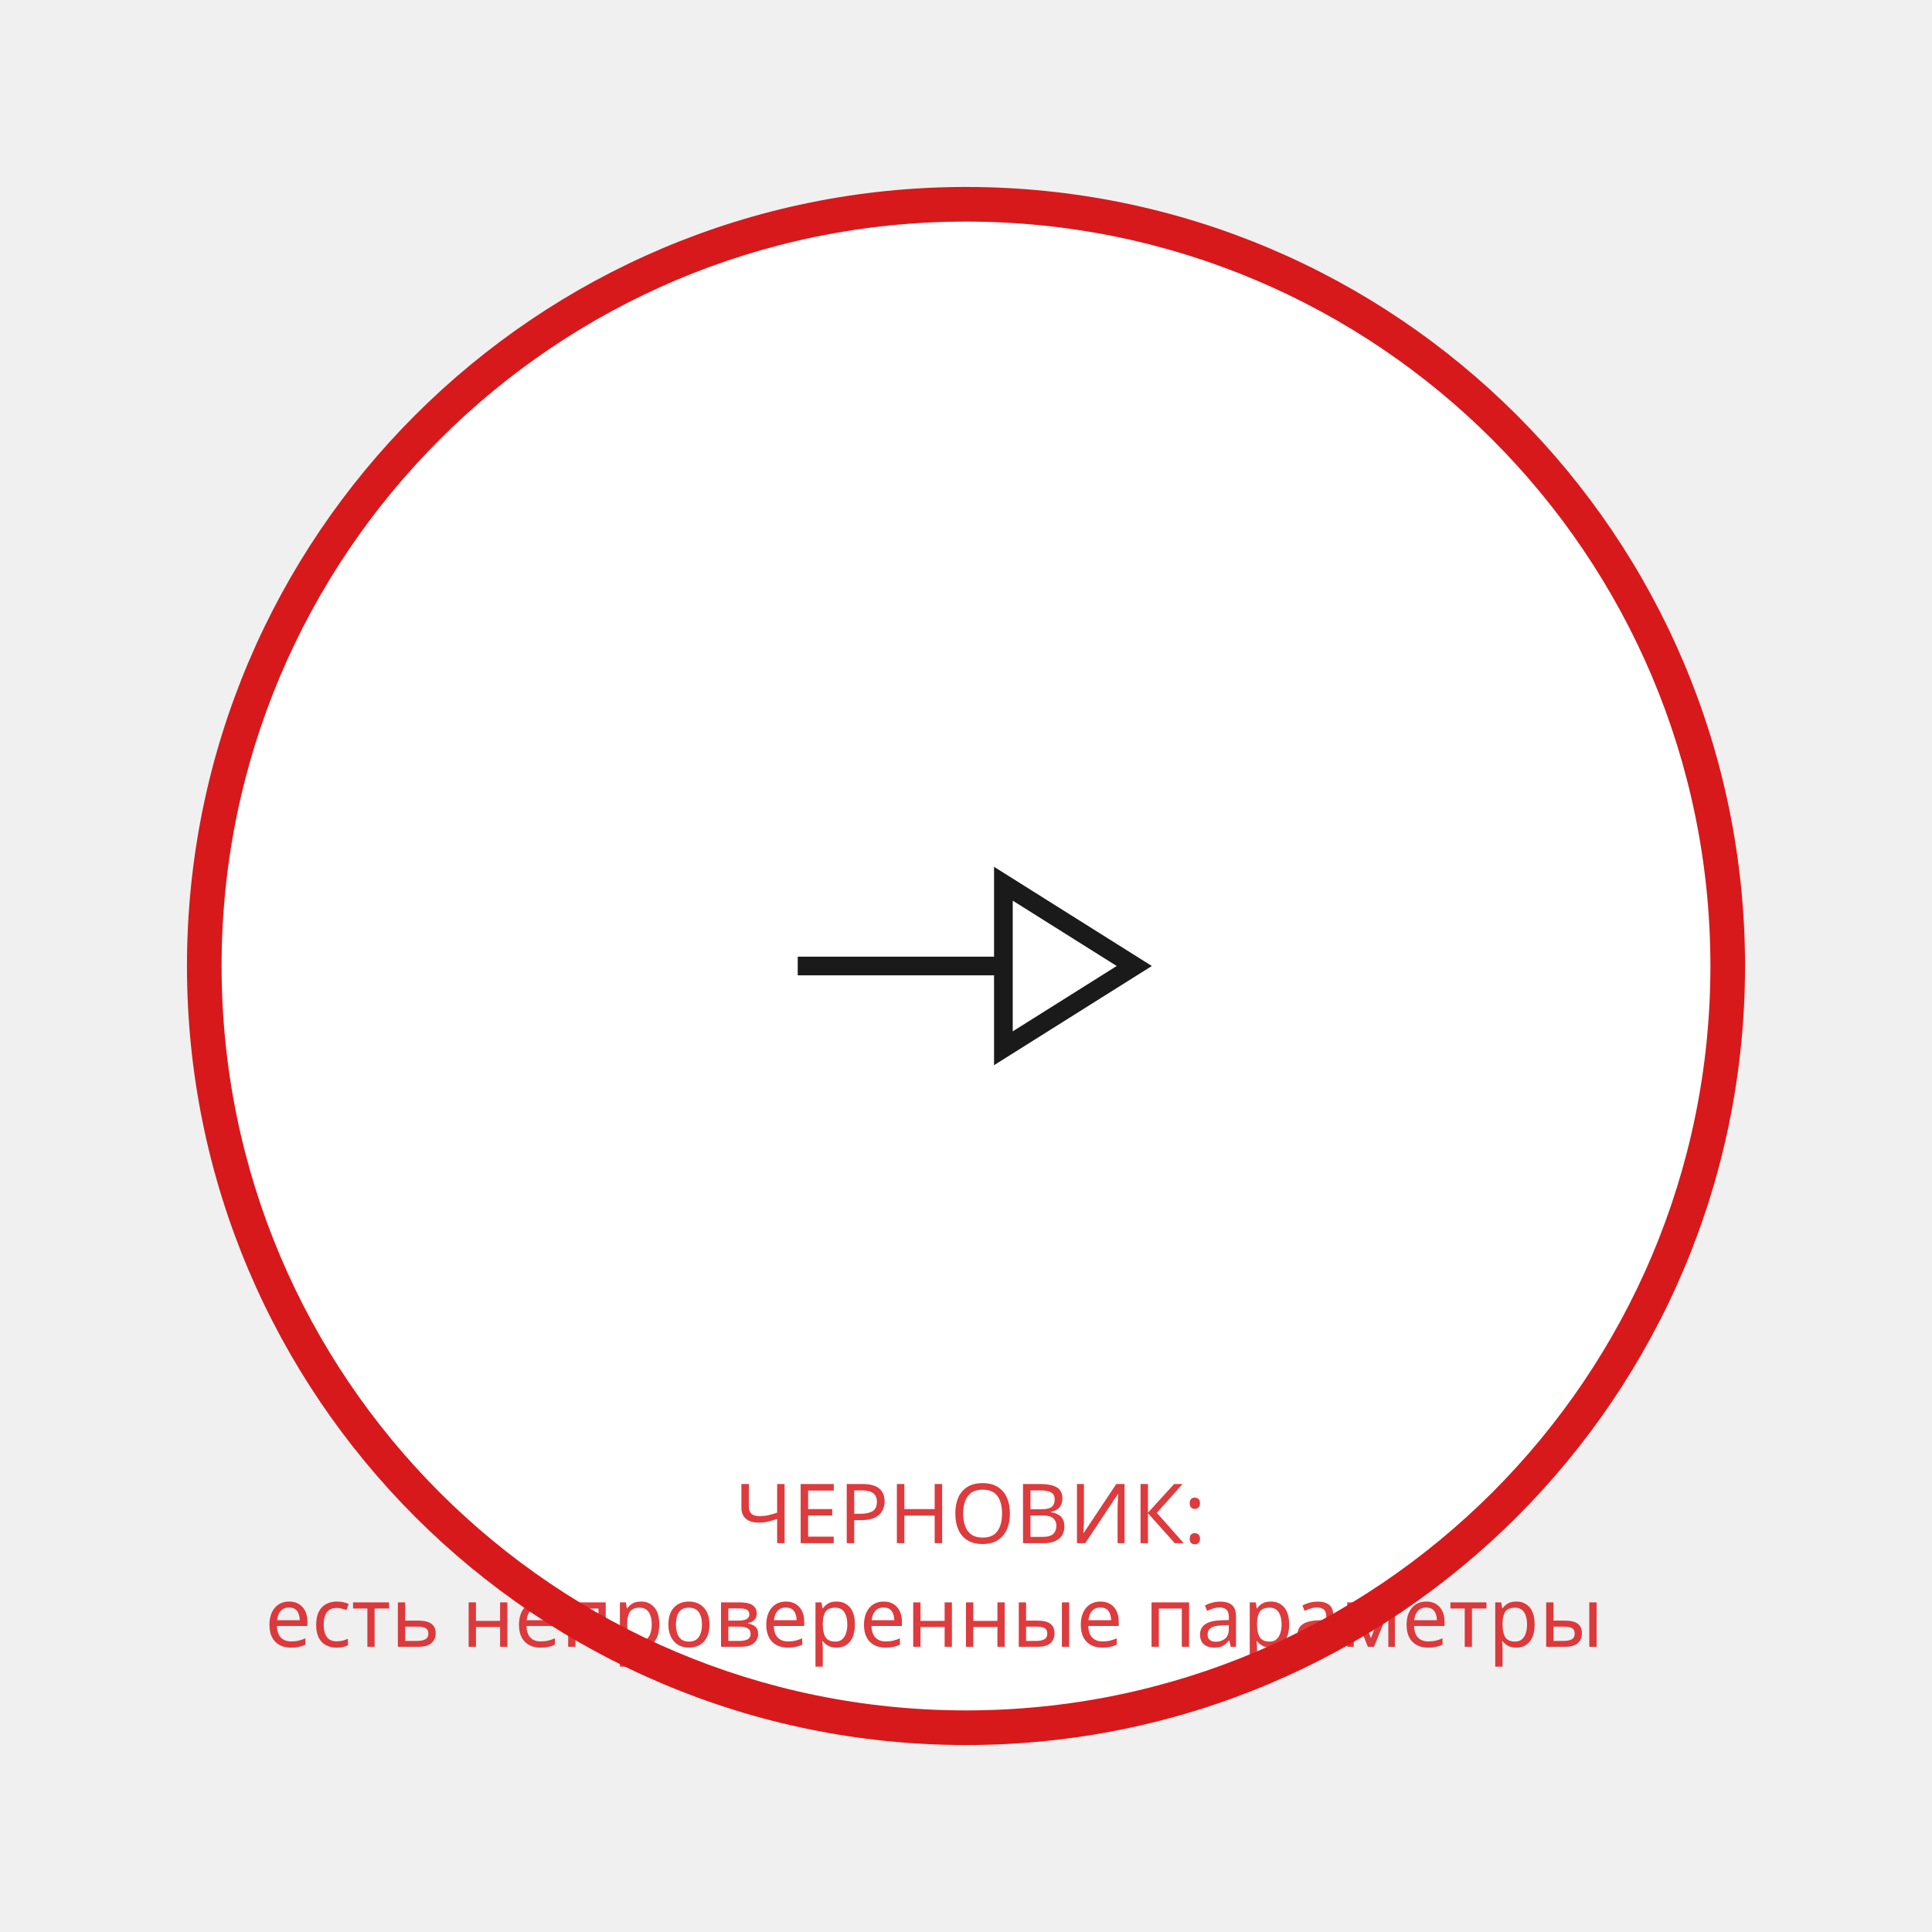
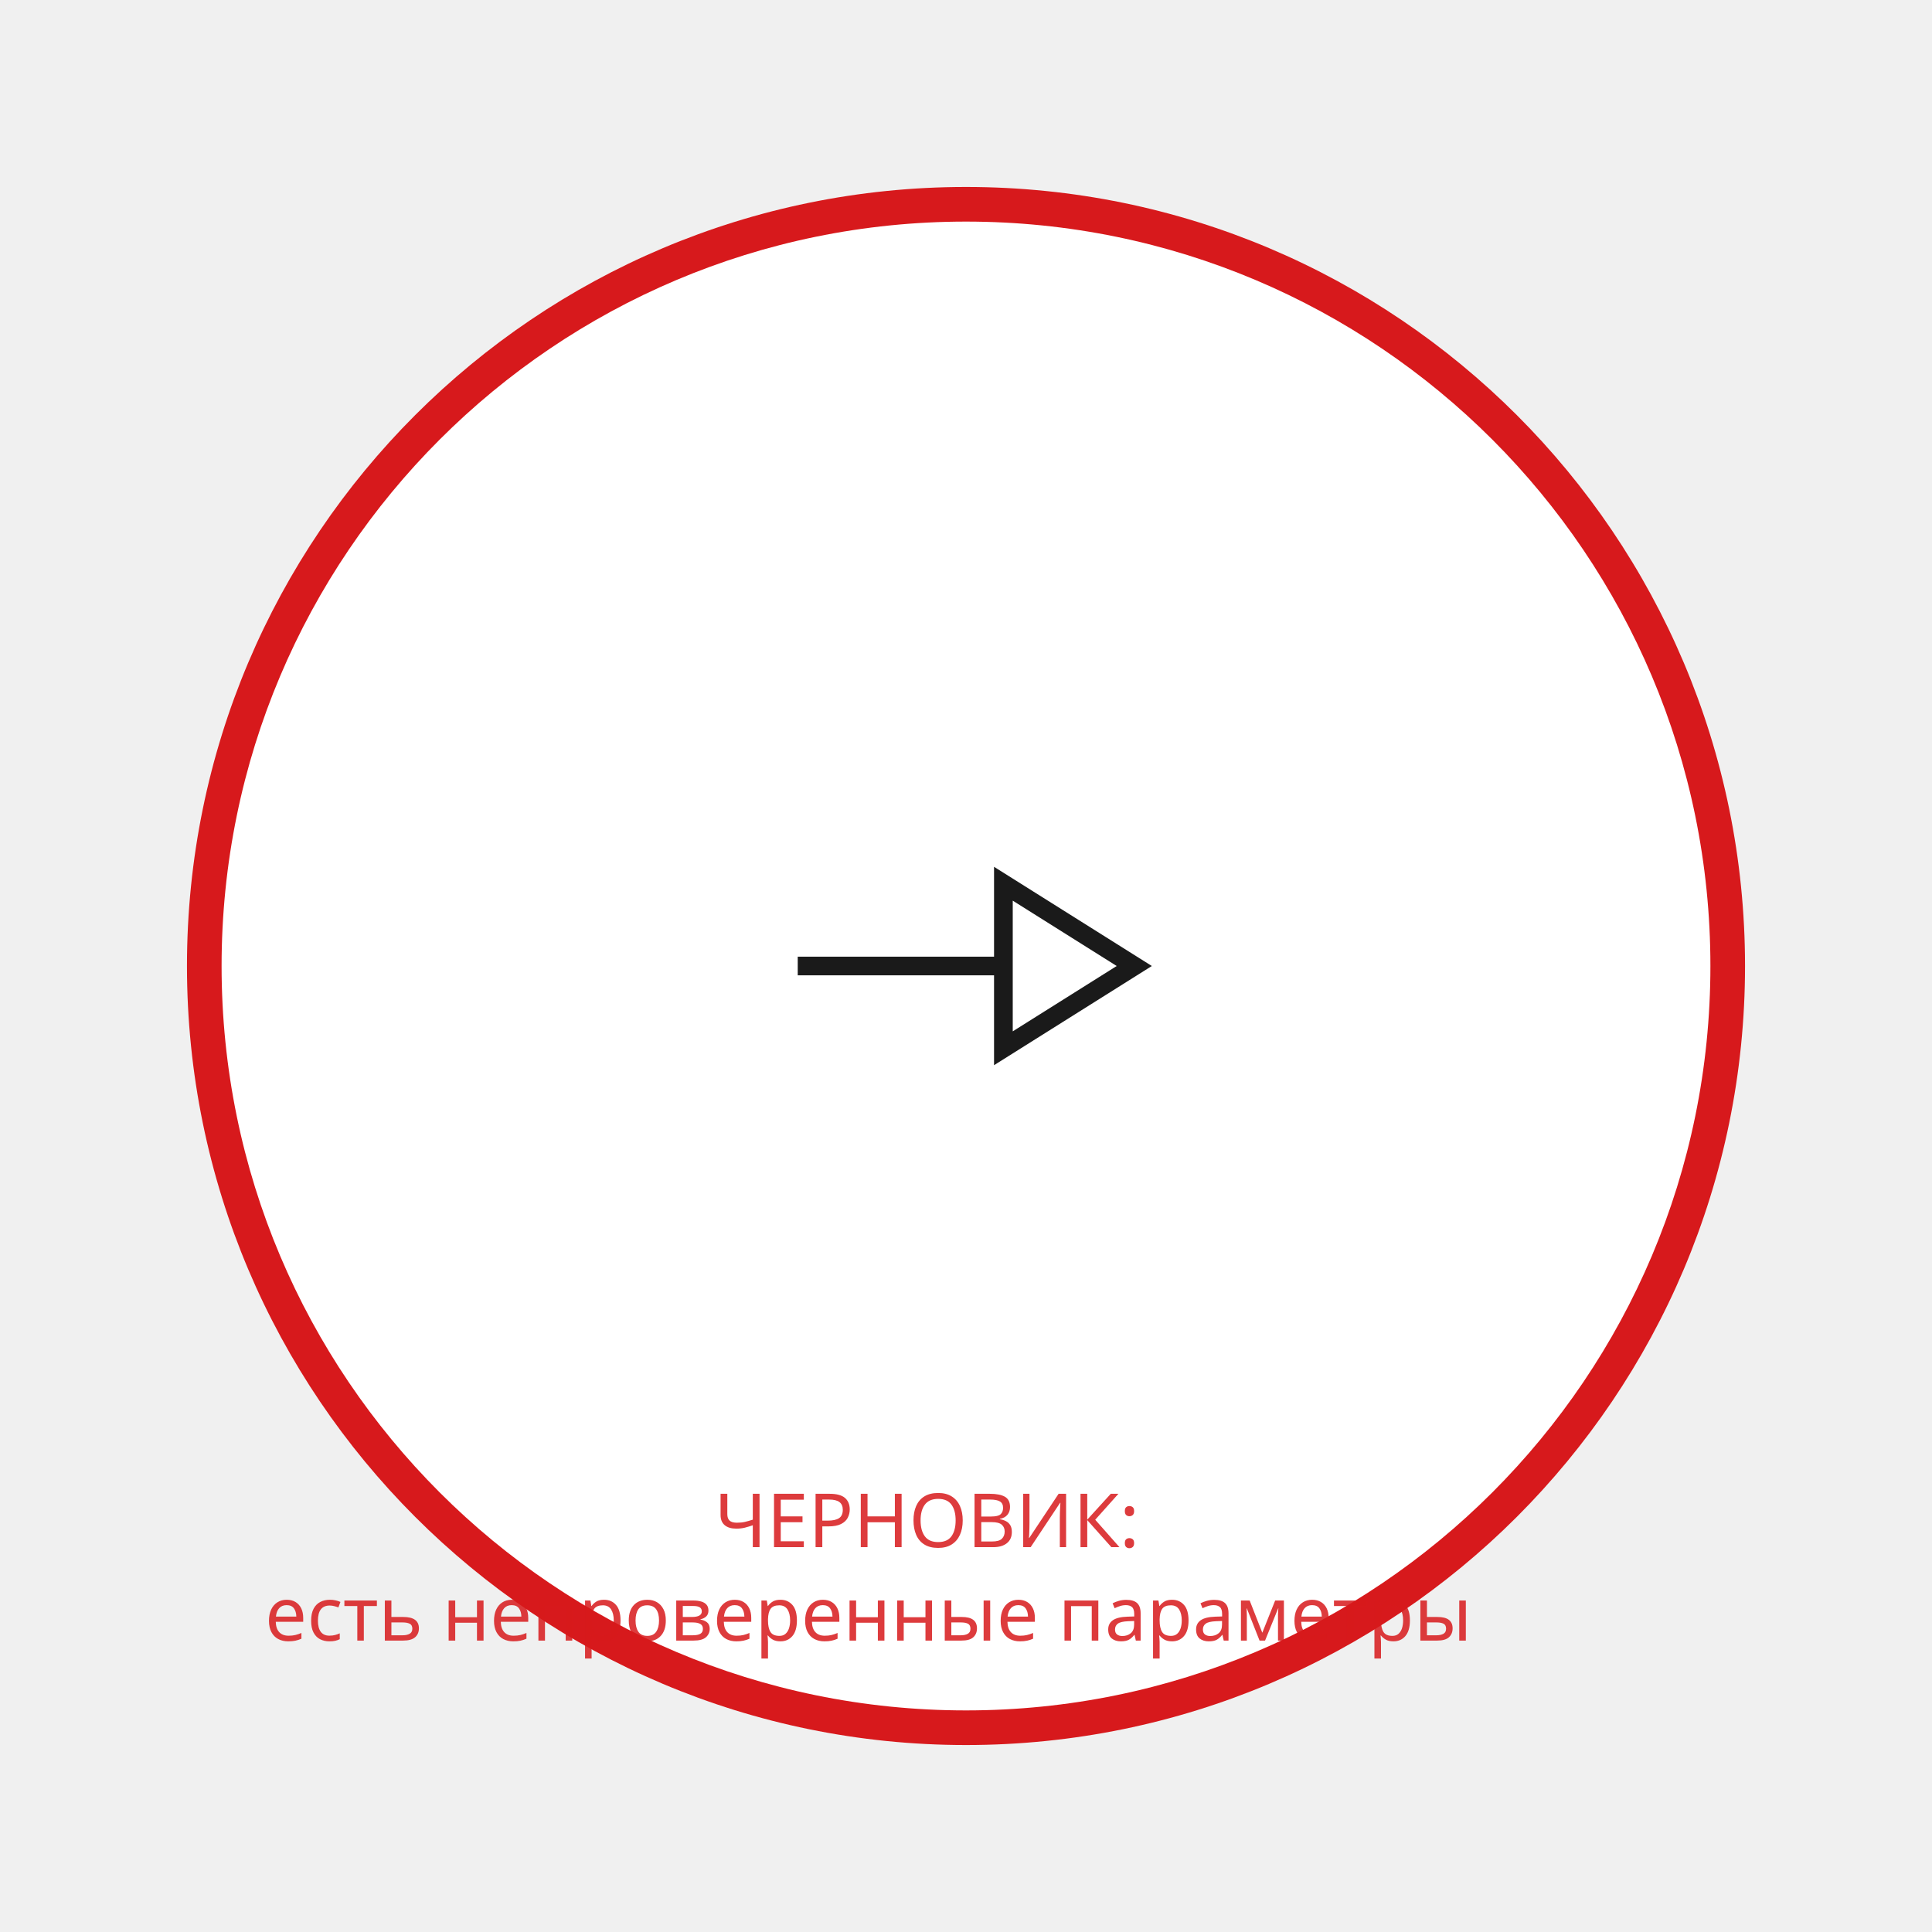
<svg xmlns="http://www.w3.org/2000/svg" viewBox="-558 -558 1116 1116" width="1116mm" height="1116mm">
  <g id="Geometry" transform="scale(1,-1)">
    <g id="Layer-Outline">
      <path d="M450 0 A450 450 0 0 1 0 450 A450 450 0 0 1 -450 0 A450 450 0 0 1 0 -450 A450 450 0 0 1 450 0 Z" fill="#D7191C" stroke="none" />
    </g>
-     <g id="Layer-OuterBorder">
+     <g id="Layer-Field">
      <path d="M430 0 A430 430 0 0 1 0 430 A430 430 0 0 1 -430 0 A430 430 0 0 1 0 -430 A430 430 0 0 1 430 0 Z" fill="#FFFFFF" stroke="none" />
    </g>
    <g id="Layer-Pictogram">
      <path d="M-97.2 0 L21.6 0 L21.6 47.52 L97.2 0 L21.6 -47.52 L21.6 0 L-97.2 0 Z" fill="none" stroke="#1A1A1A" stroke-width="10.8" />
    </g>
  </g>
  <g id="DraftWatermark">
-     <text x="-133.564" y="333.412" font-family="Arial Bold, Liberation Sans Bold, sans-serif" font-size="47.872" fill="#D7191C" fill-opacity="0.85">ЧЕРНОВИК:</text>
-     <text x="-405" y="393.252" font-family="Arial Bold, Liberation Sans Bold, sans-serif" font-size="47.872" fill="#D7191C" fill-opacity="0.85">есть непроверенные параметры</text>
+     <text x="-145.215" y="335.704" font-family="DejaVu Sans Bold, Liberation Sans Bold, Arial Bold, sans-serif" font-size="43.171" fill="#D7191C" fill-opacity="0.85">ЧЕРНОВИК:</text>
+     <text x="-405" y="389.668" font-family="DejaVu Sans Bold, Liberation Sans Bold, Arial Bold, sans-serif" font-size="43.171" fill="#D7191C" fill-opacity="0.85">есть непроверенные параметры</text>
  </g>
</svg>
